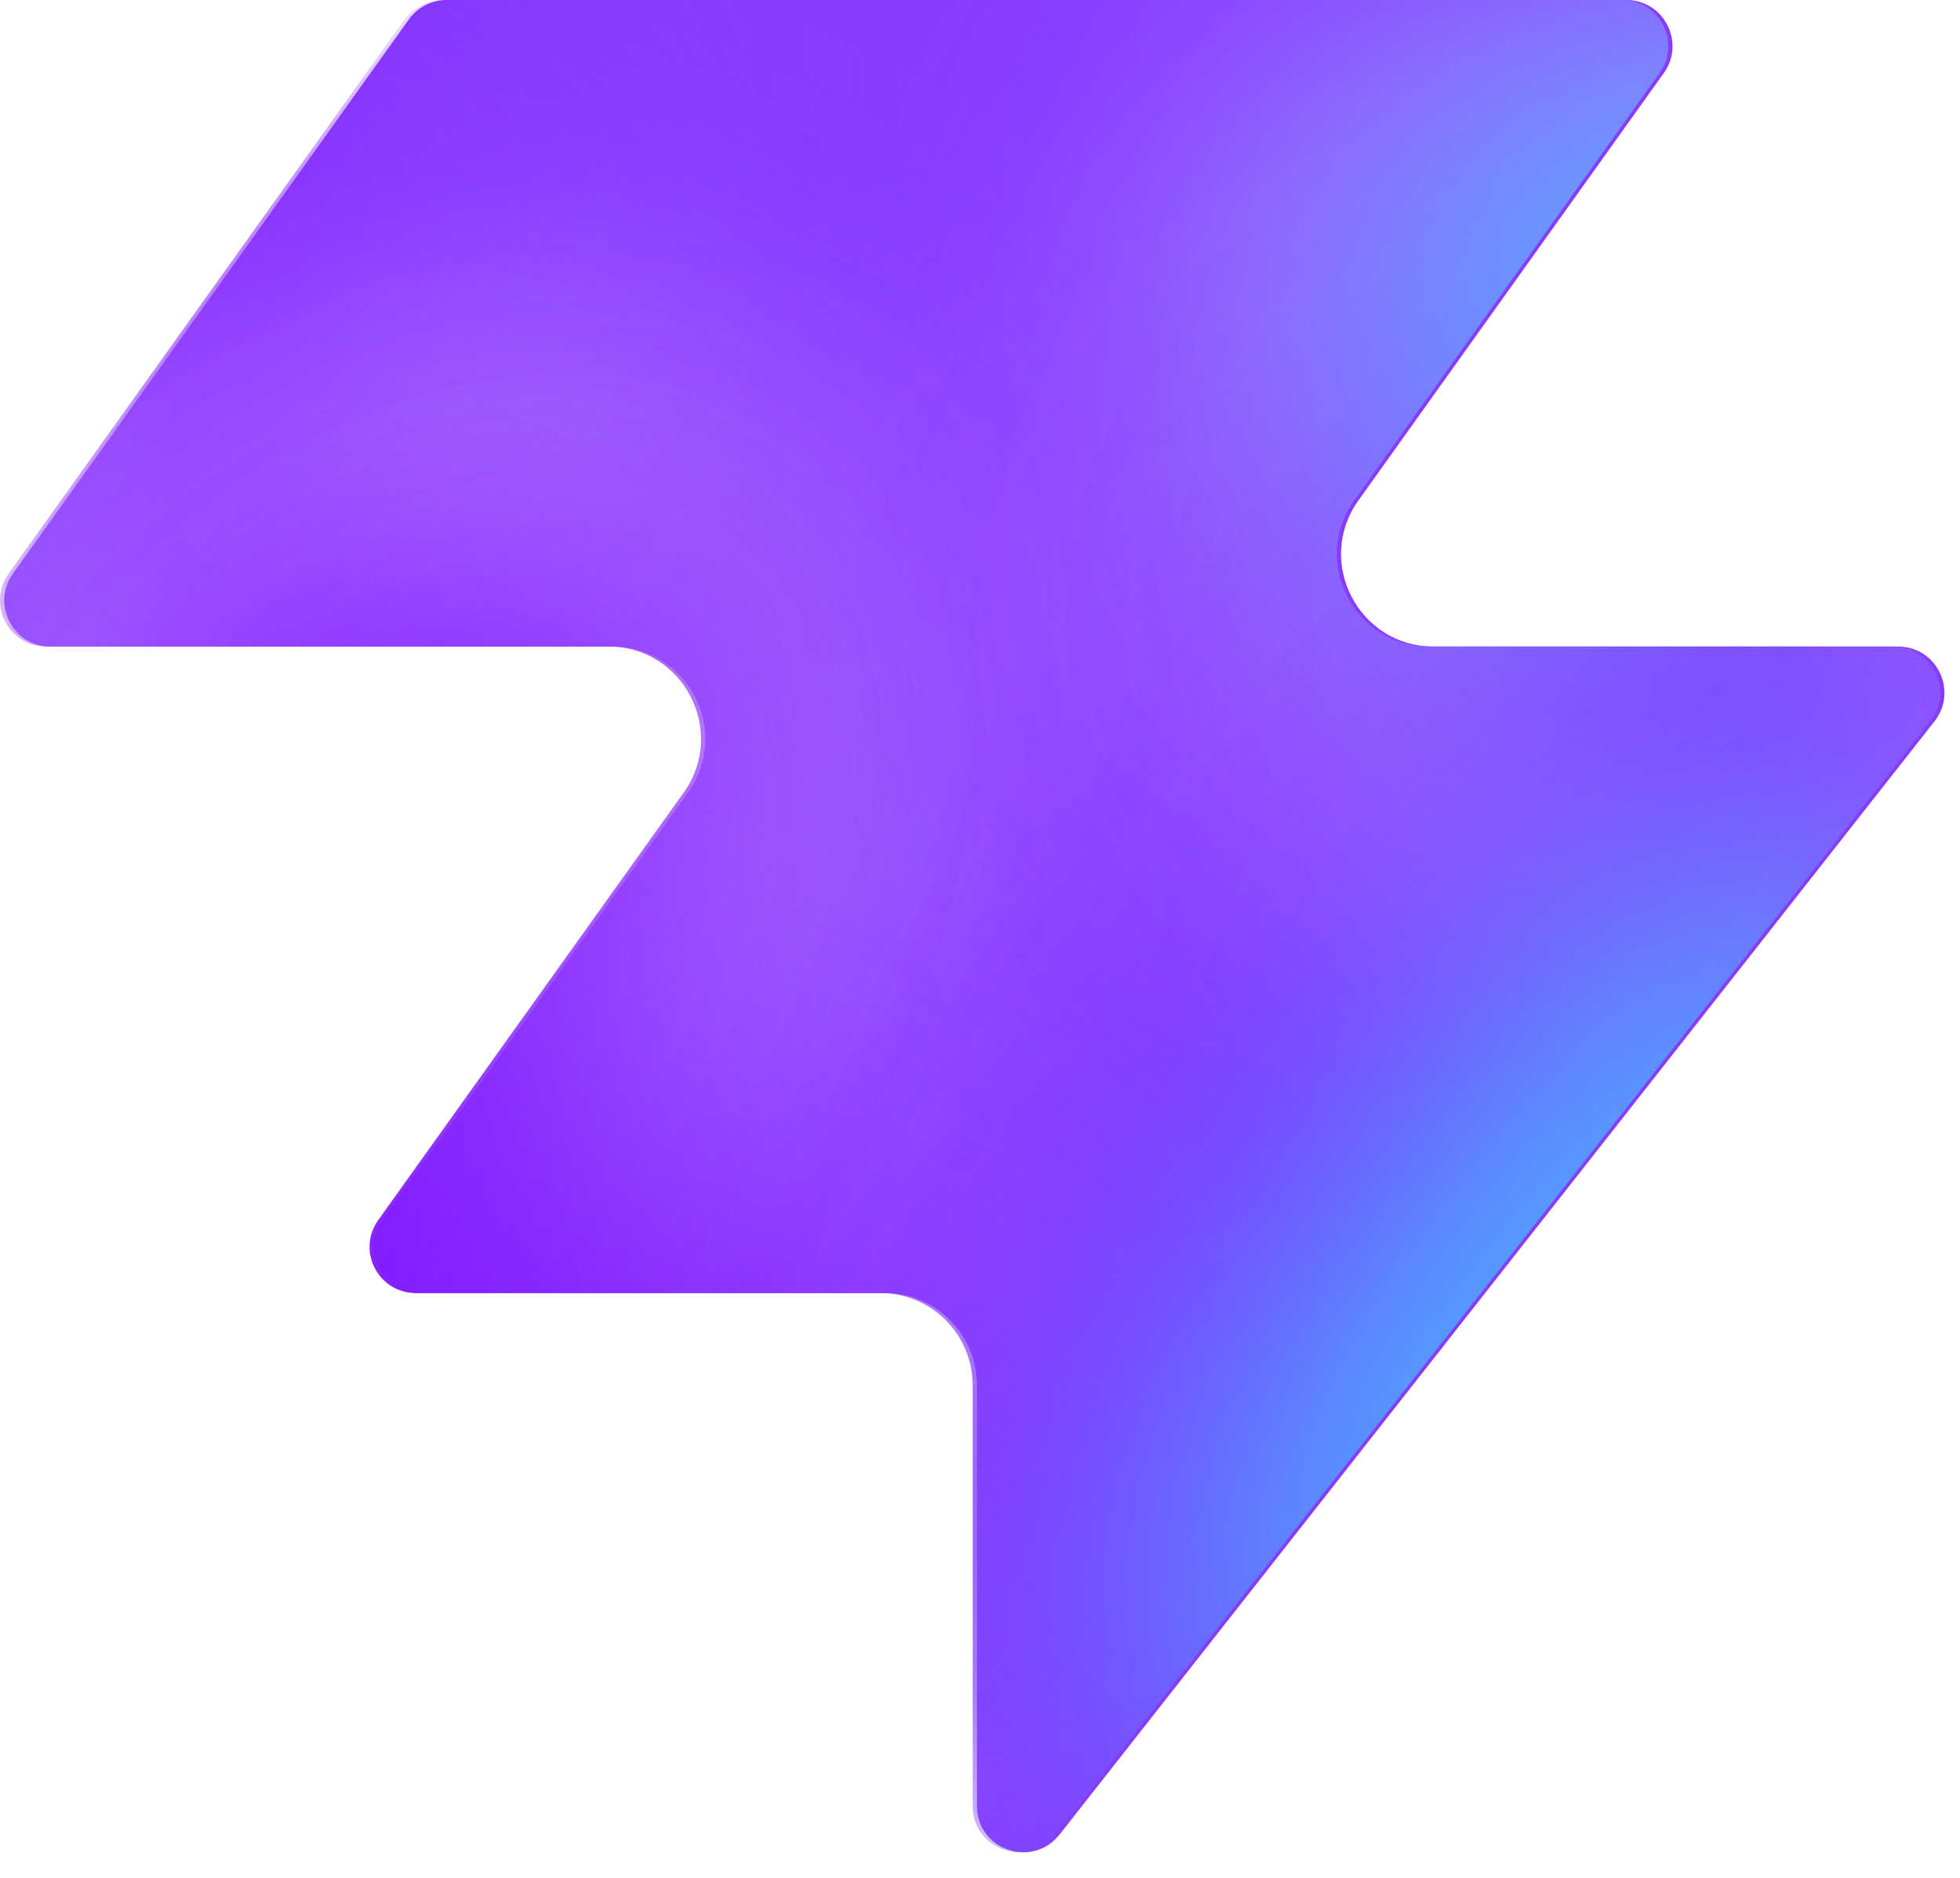
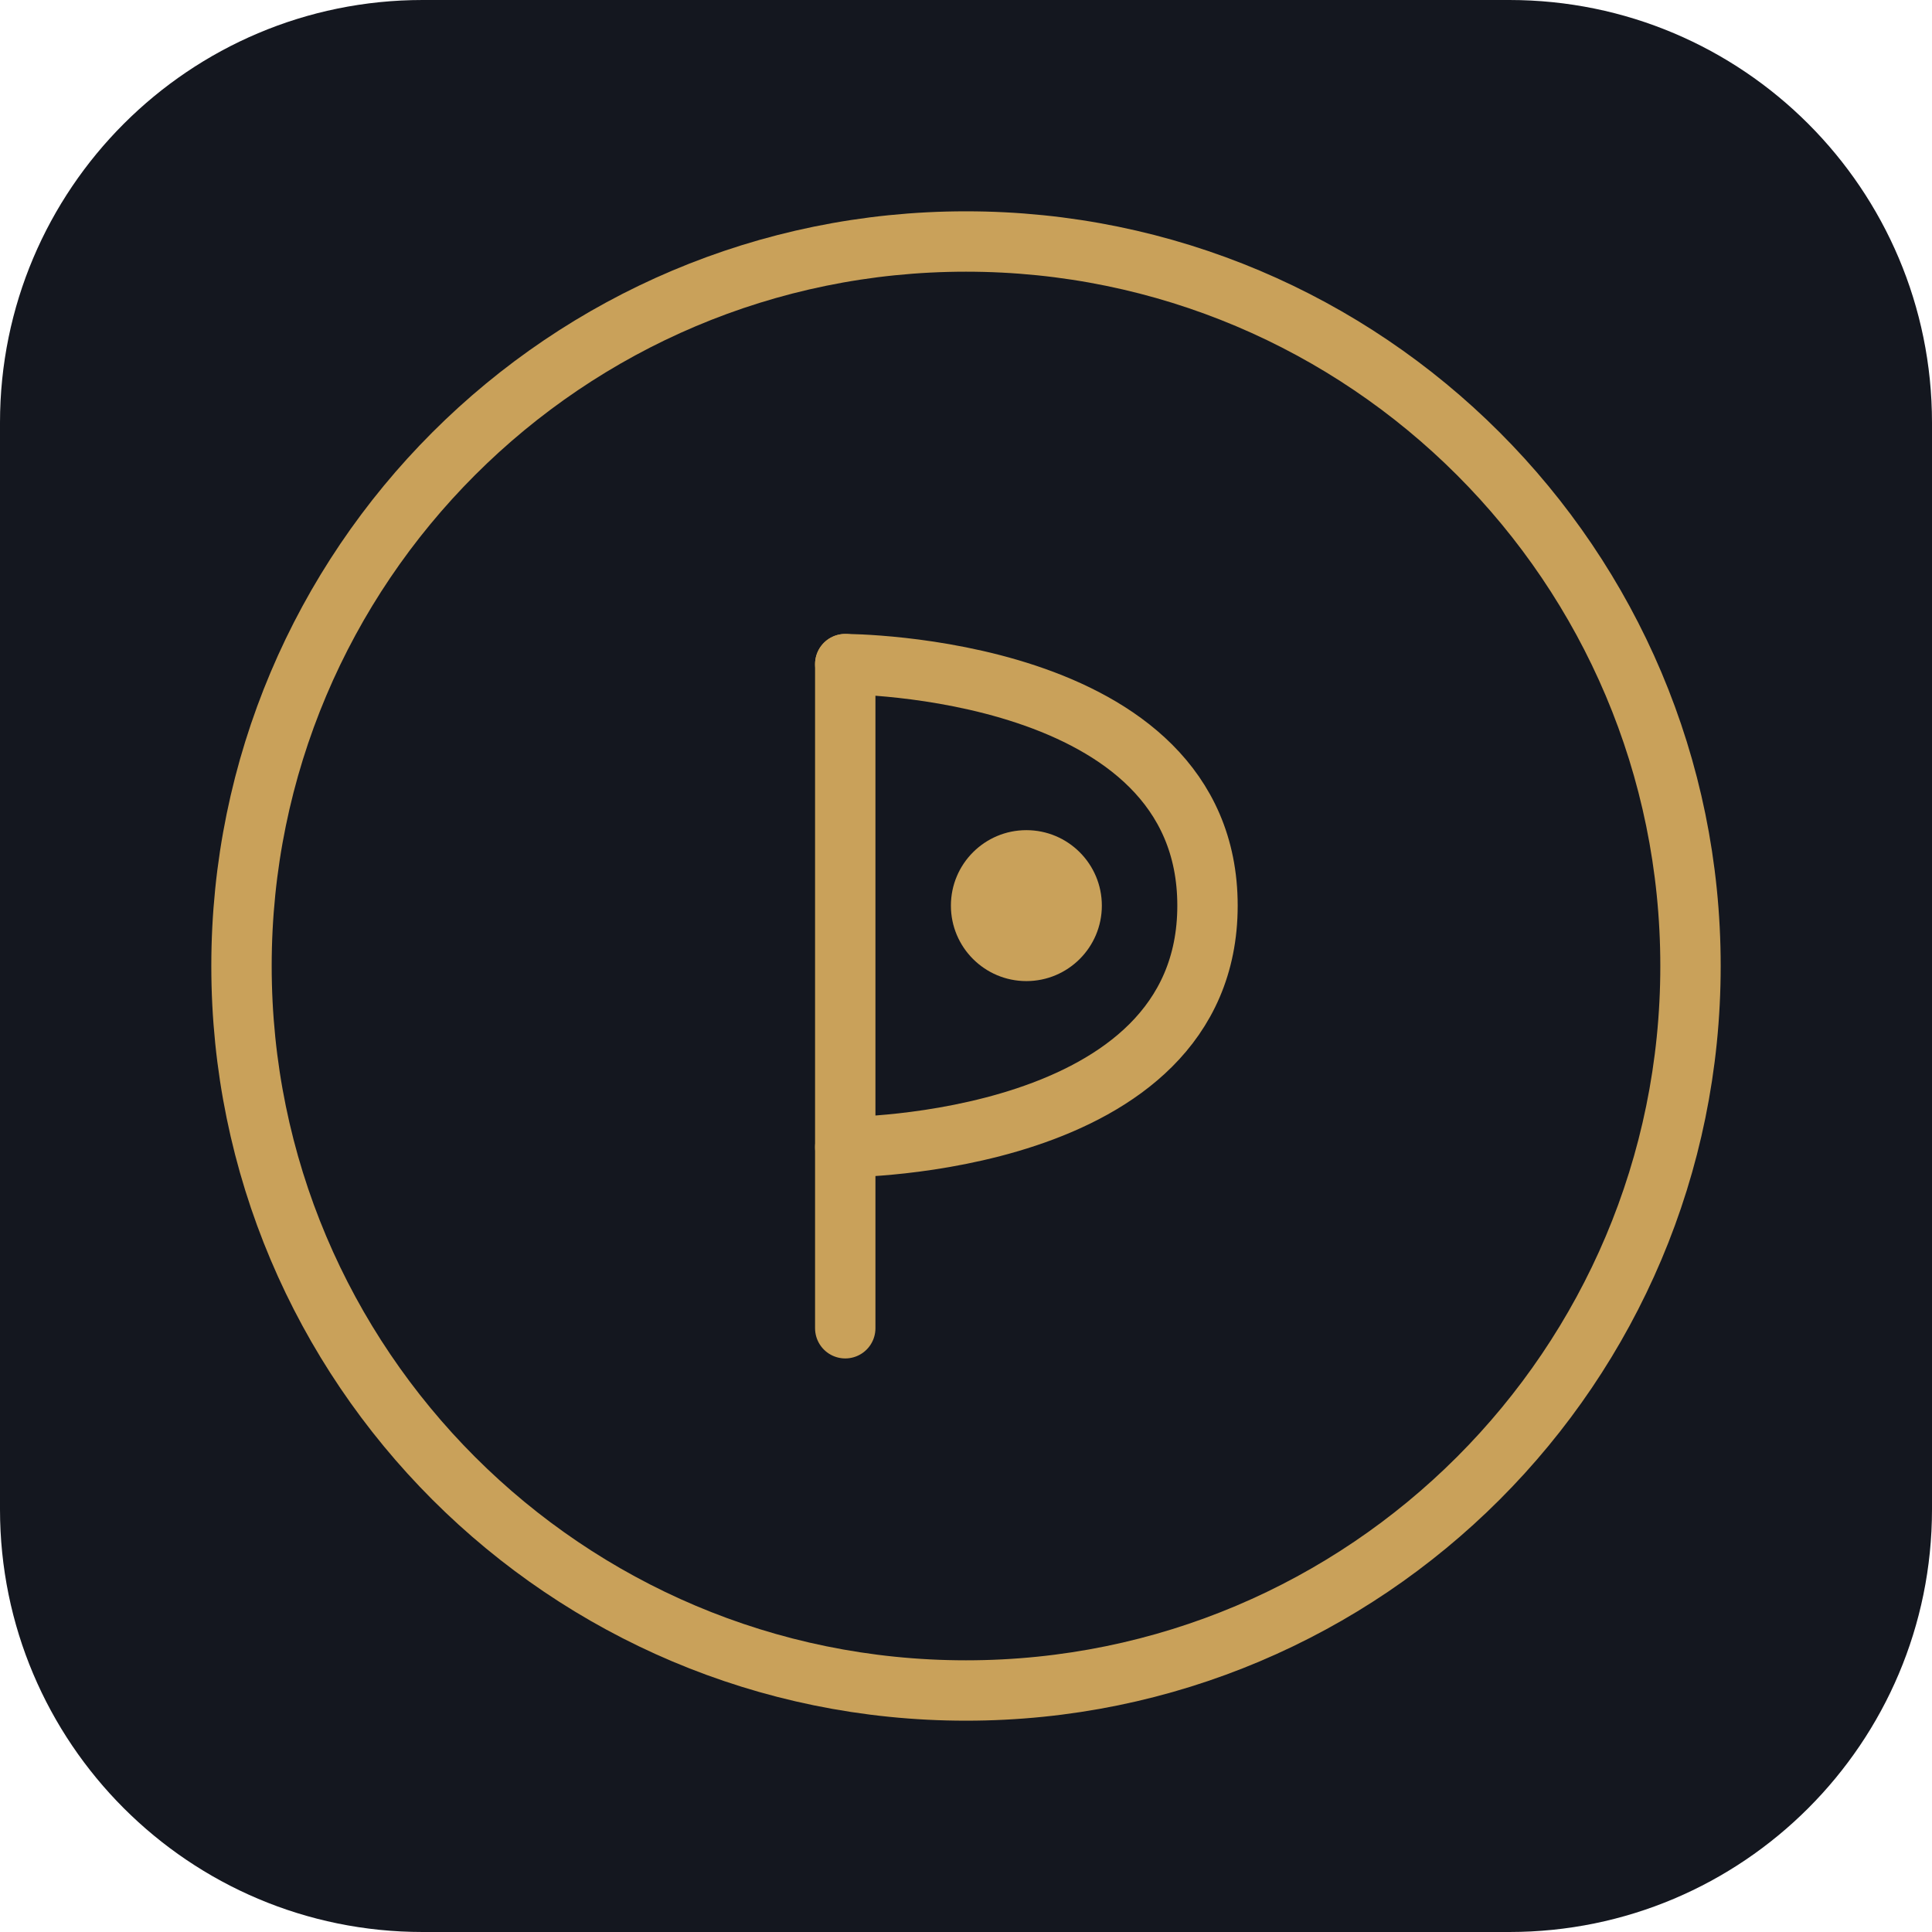
- <svg xmlns="http://www.w3.org/2000/svg" width="48" height="46" fill="none" viewBox="0 0 48 46">
-   <path fill="#863bff" d="M25.946 44.938c-.664.845-2.021.375-2.021-.698V33.937a2.26 2.26 0 0 0-2.262-2.262H10.287c-.92 0-1.456-1.04-.92-1.788l7.48-10.471c1.07-1.497 0-3.578-1.842-3.578H1.237c-.92 0-1.456-1.04-.92-1.788L10.013.474c.214-.297.556-.474.92-.474h28.894c.92 0 1.456 1.04.92 1.788l-7.48 10.471c-1.07 1.498 0 3.579 1.842 3.579h11.377c.943 0 1.473 1.088.89 1.83L25.947 44.94z" style="fill:#863bff;fill:color(display-p3 .525 .23 1);fill-opacity:1" />
-   <mask id="a" width="48" height="46" x="0" y="0" maskUnits="userSpaceOnUse" style="mask-type:alpha">
-     <path fill="#000" d="M25.842 44.938c-.664.844-2.021.375-2.021-.698V33.937a2.26 2.26 0 0 0-2.262-2.262H10.183c-.92 0-1.456-1.04-.92-1.788l7.48-10.471c1.07-1.498 0-3.579-1.842-3.579H1.133c-.92 0-1.456-1.04-.92-1.787L9.91.473c.214-.297.556-.474.92-.474h28.894c.92 0 1.456 1.04.92 1.788l-7.48 10.471c-1.07 1.498 0 3.578 1.842 3.578h11.377c.943 0 1.473 1.088.89 1.832L25.843 44.94z" style="fill:#000;fill-opacity:1" />
-   </mask>
-   <g mask="url(#a)">
-     <g filter="url(#b)">
-       <ellipse cx="5.508" cy="14.704" fill="#ede6ff" rx="5.508" ry="14.704" style="fill:#ede6ff;fill:color(display-p3 .927 .903 1);fill-opacity:1" transform="matrix(.00324 1 1 -.00324 -4.47 31.516)" />
-     </g>
-     <g filter="url(#c)">
-       <ellipse cx="10.399" cy="29.851" fill="#ede6ff" rx="10.399" ry="29.851" style="fill:#ede6ff;fill:color(display-p3 .927 .903 1);fill-opacity:1" transform="matrix(.00324 1 1 -.00324 -39.328 7.883)" />
-     </g>
-     <g filter="url(#d)">
-       <ellipse cx="5.508" cy="30.487" fill="#7e14ff" rx="5.508" ry="30.487" style="fill:#7e14ff;fill:color(display-p3 .492 .077 1);fill-opacity:1" transform="rotate(89.814 -25.913 -14.639)scale(1 -1)" />
-     </g>
-     <g filter="url(#e)">
-       <ellipse cx="5.508" cy="30.599" fill="#7e14ff" rx="5.508" ry="30.599" style="fill:#7e14ff;fill:color(display-p3 .492 .077 1);fill-opacity:1" transform="rotate(89.814 -32.644 -3.334)scale(1 -1)" />
-     </g>
-     <g filter="url(#f)">
-       <ellipse cx="5.508" cy="30.599" fill="#7e14ff" rx="5.508" ry="30.599" style="fill:#7e14ff;fill:color(display-p3 .492 .077 1);fill-opacity:1" transform="matrix(.00324 1 1 -.00324 -34.34 30.47)" />
-     </g>
-     <g filter="url(#g)">
-       <ellipse cx="14.072" cy="22.078" fill="#ede6ff" rx="14.072" ry="22.078" style="fill:#ede6ff;fill:color(display-p3 .927 .903 1);fill-opacity:1" transform="rotate(93.35 24.506 48.493)scale(-1 1)" />
-     </g>
-     <g filter="url(#h)">
-       <ellipse cx="3.47" cy="21.501" fill="#7e14ff" rx="3.47" ry="21.501" style="fill:#7e14ff;fill:color(display-p3 .492 .077 1);fill-opacity:1" transform="rotate(89.009 28.708 47.59)scale(-1 1)" />
-     </g>
-     <g filter="url(#i)">
-       <ellipse cx="3.47" cy="21.501" fill="#7e14ff" rx="3.47" ry="21.501" style="fill:#7e14ff;fill:color(display-p3 .492 .077 1);fill-opacity:1" transform="rotate(89.009 28.708 47.59)scale(-1 1)" />
-     </g>
-     <g filter="url(#j)">
-       <ellipse cx=".387" cy="8.972" fill="#7e14ff" rx="4.407" ry="29.108" style="fill:#7e14ff;fill:color(display-p3 .492 .077 1);fill-opacity:1" transform="rotate(39.51 .387 8.972)" />
-     </g>
-     <g filter="url(#k)">
-       <ellipse cx="47.523" cy="-6.092" fill="#7e14ff" rx="4.407" ry="29.108" style="fill:#7e14ff;fill:color(display-p3 .492 .077 1);fill-opacity:1" transform="rotate(37.892 47.523 -6.092)" />
-     </g>
-     <g filter="url(#l)">
-       <ellipse cx="41.412" cy="6.333" fill="#47bfff" rx="5.971" ry="9.665" style="fill:#47bfff;fill:color(display-p3 .28 .748 1);fill-opacity:1" transform="rotate(37.892 41.412 6.333)" />
-     </g>
-     <g filter="url(#m)">
-       <ellipse cx="-1.879" cy="38.332" fill="#7e14ff" rx="4.407" ry="29.108" style="fill:#7e14ff;fill:color(display-p3 .492 .077 1);fill-opacity:1" transform="rotate(37.892 -1.88 38.332)" />
-     </g>
-     <g filter="url(#n)">
-       <ellipse cx="-1.879" cy="38.332" fill="#7e14ff" rx="4.407" ry="29.108" style="fill:#7e14ff;fill:color(display-p3 .492 .077 1);fill-opacity:1" transform="rotate(37.892 -1.88 38.332)" />
-     </g>
-     <g filter="url(#o)">
-       <ellipse cx="35.651" cy="29.907" fill="#7e14ff" rx="4.407" ry="29.108" style="fill:#7e14ff;fill:color(display-p3 .492 .077 1);fill-opacity:1" transform="rotate(37.892 35.651 29.907)" />
-     </g>
-     <g filter="url(#p)">
-       <ellipse cx="38.418" cy="32.4" fill="#47bfff" rx="5.971" ry="15.297" style="fill:#47bfff;fill:color(display-p3 .28 .748 1);fill-opacity:1" transform="rotate(37.892 38.418 32.4)" />
-     </g>
-   </g>
-   <defs>
-     <filter id="b" width="60.045" height="41.654" x="-19.77" y="16.149" color-interpolation-filters="sRGB" filterUnits="userSpaceOnUse">
-       <feFlood flood-opacity="0" result="BackgroundImageFix" />
-       <feBlend in="SourceGraphic" in2="BackgroundImageFix" result="shape" />
-       <feGaussianBlur result="effect1_foregroundBlur_2002_17158" stdDeviation="7.659" />
-     </filter>
-     <filter id="c" width="90.34" height="51.437" x="-54.613" y="-7.533" color-interpolation-filters="sRGB" filterUnits="userSpaceOnUse">
-       <feFlood flood-opacity="0" result="BackgroundImageFix" />
-       <feBlend in="SourceGraphic" in2="BackgroundImageFix" result="shape" />
-       <feGaussianBlur result="effect1_foregroundBlur_2002_17158" stdDeviation="7.659" />
-     </filter>
-     <filter id="d" width="79.355" height="29.4" x="-49.64" y="2.03" color-interpolation-filters="sRGB" filterUnits="userSpaceOnUse">
-       <feFlood flood-opacity="0" result="BackgroundImageFix" />
-       <feBlend in="SourceGraphic" in2="BackgroundImageFix" result="shape" />
-       <feGaussianBlur result="effect1_foregroundBlur_2002_17158" stdDeviation="4.596" />
-     </filter>
-     <filter id="e" width="79.579" height="29.4" x="-45.045" y="20.029" color-interpolation-filters="sRGB" filterUnits="userSpaceOnUse">
-       <feFlood flood-opacity="0" result="BackgroundImageFix" />
-       <feBlend in="SourceGraphic" in2="BackgroundImageFix" result="shape" />
-       <feGaussianBlur result="effect1_foregroundBlur_2002_17158" stdDeviation="4.596" />
-     </filter>
-     <filter id="f" width="79.579" height="29.4" x="-43.513" y="21.178" color-interpolation-filters="sRGB" filterUnits="userSpaceOnUse">
-       <feFlood flood-opacity="0" result="BackgroundImageFix" />
-       <feBlend in="SourceGraphic" in2="BackgroundImageFix" result="shape" />
-       <feGaussianBlur result="effect1_foregroundBlur_2002_17158" stdDeviation="4.596" />
-     </filter>
-     <filter id="g" width="74.749" height="58.852" x="15.756" y="-17.901" color-interpolation-filters="sRGB" filterUnits="userSpaceOnUse">
-       <feFlood flood-opacity="0" result="BackgroundImageFix" />
-       <feBlend in="SourceGraphic" in2="BackgroundImageFix" result="shape" />
-       <feGaussianBlur result="effect1_foregroundBlur_2002_17158" stdDeviation="7.659" />
-     </filter>
-     <filter id="h" width="61.377" height="25.362" x="23.548" y="2.284" color-interpolation-filters="sRGB" filterUnits="userSpaceOnUse">
-       <feFlood flood-opacity="0" result="BackgroundImageFix" />
-       <feBlend in="SourceGraphic" in2="BackgroundImageFix" result="shape" />
-       <feGaussianBlur result="effect1_foregroundBlur_2002_17158" stdDeviation="4.596" />
-     </filter>
-     <filter id="i" width="61.377" height="25.362" x="23.548" y="2.284" color-interpolation-filters="sRGB" filterUnits="userSpaceOnUse">
-       <feFlood flood-opacity="0" result="BackgroundImageFix" />
-       <feBlend in="SourceGraphic" in2="BackgroundImageFix" result="shape" />
-       <feGaussianBlur result="effect1_foregroundBlur_2002_17158" stdDeviation="4.596" />
-     </filter>
-     <filter id="j" width="56.045" height="63.649" x="-27.636" y="-22.853" color-interpolation-filters="sRGB" filterUnits="userSpaceOnUse">
-       <feFlood flood-opacity="0" result="BackgroundImageFix" />
-       <feBlend in="SourceGraphic" in2="BackgroundImageFix" result="shape" />
-       <feGaussianBlur result="effect1_foregroundBlur_2002_17158" stdDeviation="4.596" />
-     </filter>
-     <filter id="k" width="54.814" height="64.646" x="20.116" y="-38.415" color-interpolation-filters="sRGB" filterUnits="userSpaceOnUse">
-       <feFlood flood-opacity="0" result="BackgroundImageFix" />
-       <feBlend in="SourceGraphic" in2="BackgroundImageFix" result="shape" />
-       <feGaussianBlur result="effect1_foregroundBlur_2002_17158" stdDeviation="4.596" />
-     </filter>
-     <filter id="l" width="33.541" height="35.313" x="24.641" y="-11.323" color-interpolation-filters="sRGB" filterUnits="userSpaceOnUse">
-       <feFlood flood-opacity="0" result="BackgroundImageFix" />
-       <feBlend in="SourceGraphic" in2="BackgroundImageFix" result="shape" />
-       <feGaussianBlur result="effect1_foregroundBlur_2002_17158" stdDeviation="4.596" />
-     </filter>
-     <filter id="m" width="54.814" height="64.646" x="-29.286" y="6.009" color-interpolation-filters="sRGB" filterUnits="userSpaceOnUse">
-       <feFlood flood-opacity="0" result="BackgroundImageFix" />
-       <feBlend in="SourceGraphic" in2="BackgroundImageFix" result="shape" />
-       <feGaussianBlur result="effect1_foregroundBlur_2002_17158" stdDeviation="4.596" />
-     </filter>
-     <filter id="n" width="54.814" height="64.646" x="-29.286" y="6.009" color-interpolation-filters="sRGB" filterUnits="userSpaceOnUse">
-       <feFlood flood-opacity="0" result="BackgroundImageFix" />
-       <feBlend in="SourceGraphic" in2="BackgroundImageFix" result="shape" />
-       <feGaussianBlur result="effect1_foregroundBlur_2002_17158" stdDeviation="4.596" />
-     </filter>
-     <filter id="o" width="54.814" height="64.646" x="8.244" y="-2.416" color-interpolation-filters="sRGB" filterUnits="userSpaceOnUse">
-       <feFlood flood-opacity="0" result="BackgroundImageFix" />
-       <feBlend in="SourceGraphic" in2="BackgroundImageFix" result="shape" />
-       <feGaussianBlur result="effect1_foregroundBlur_2002_17158" stdDeviation="4.596" />
-     </filter>
-     <filter id="p" width="39.409" height="43.623" x="18.713" y="10.588" color-interpolation-filters="sRGB" filterUnits="userSpaceOnUse">
-       <feFlood flood-opacity="0" result="BackgroundImageFix" />
-       <feBlend in="SourceGraphic" in2="BackgroundImageFix" result="shape" />
-       <feGaussianBlur result="effect1_foregroundBlur_2002_17158" stdDeviation="4.596" />
-     </filter>
-   </defs>
+ <svg xmlns="http://www.w3.org/2000/svg" width="32" height="32" viewBox="0 0 64 64" fill="none">
+   <rect width="64" height="64" rx="14" fill="#14171F" />
+   <circle cx="32" cy="32" r="24" stroke="#C9A15A" stroke-width="2" />
+   <line x1="28" y1="22" x2="28" y2="44" stroke="#C9A15A" stroke-width="2" stroke-linecap="round" />
+   <path d="M28 22 C28 22, 40 22, 40 30 C40 38, 28 38, 28 38" stroke="#C9A15A" stroke-width="2" stroke-linecap="round" fill="none" />
+   <circle cx="34" cy="30" r="2.5" fill="#C9A15A" />
</svg>
